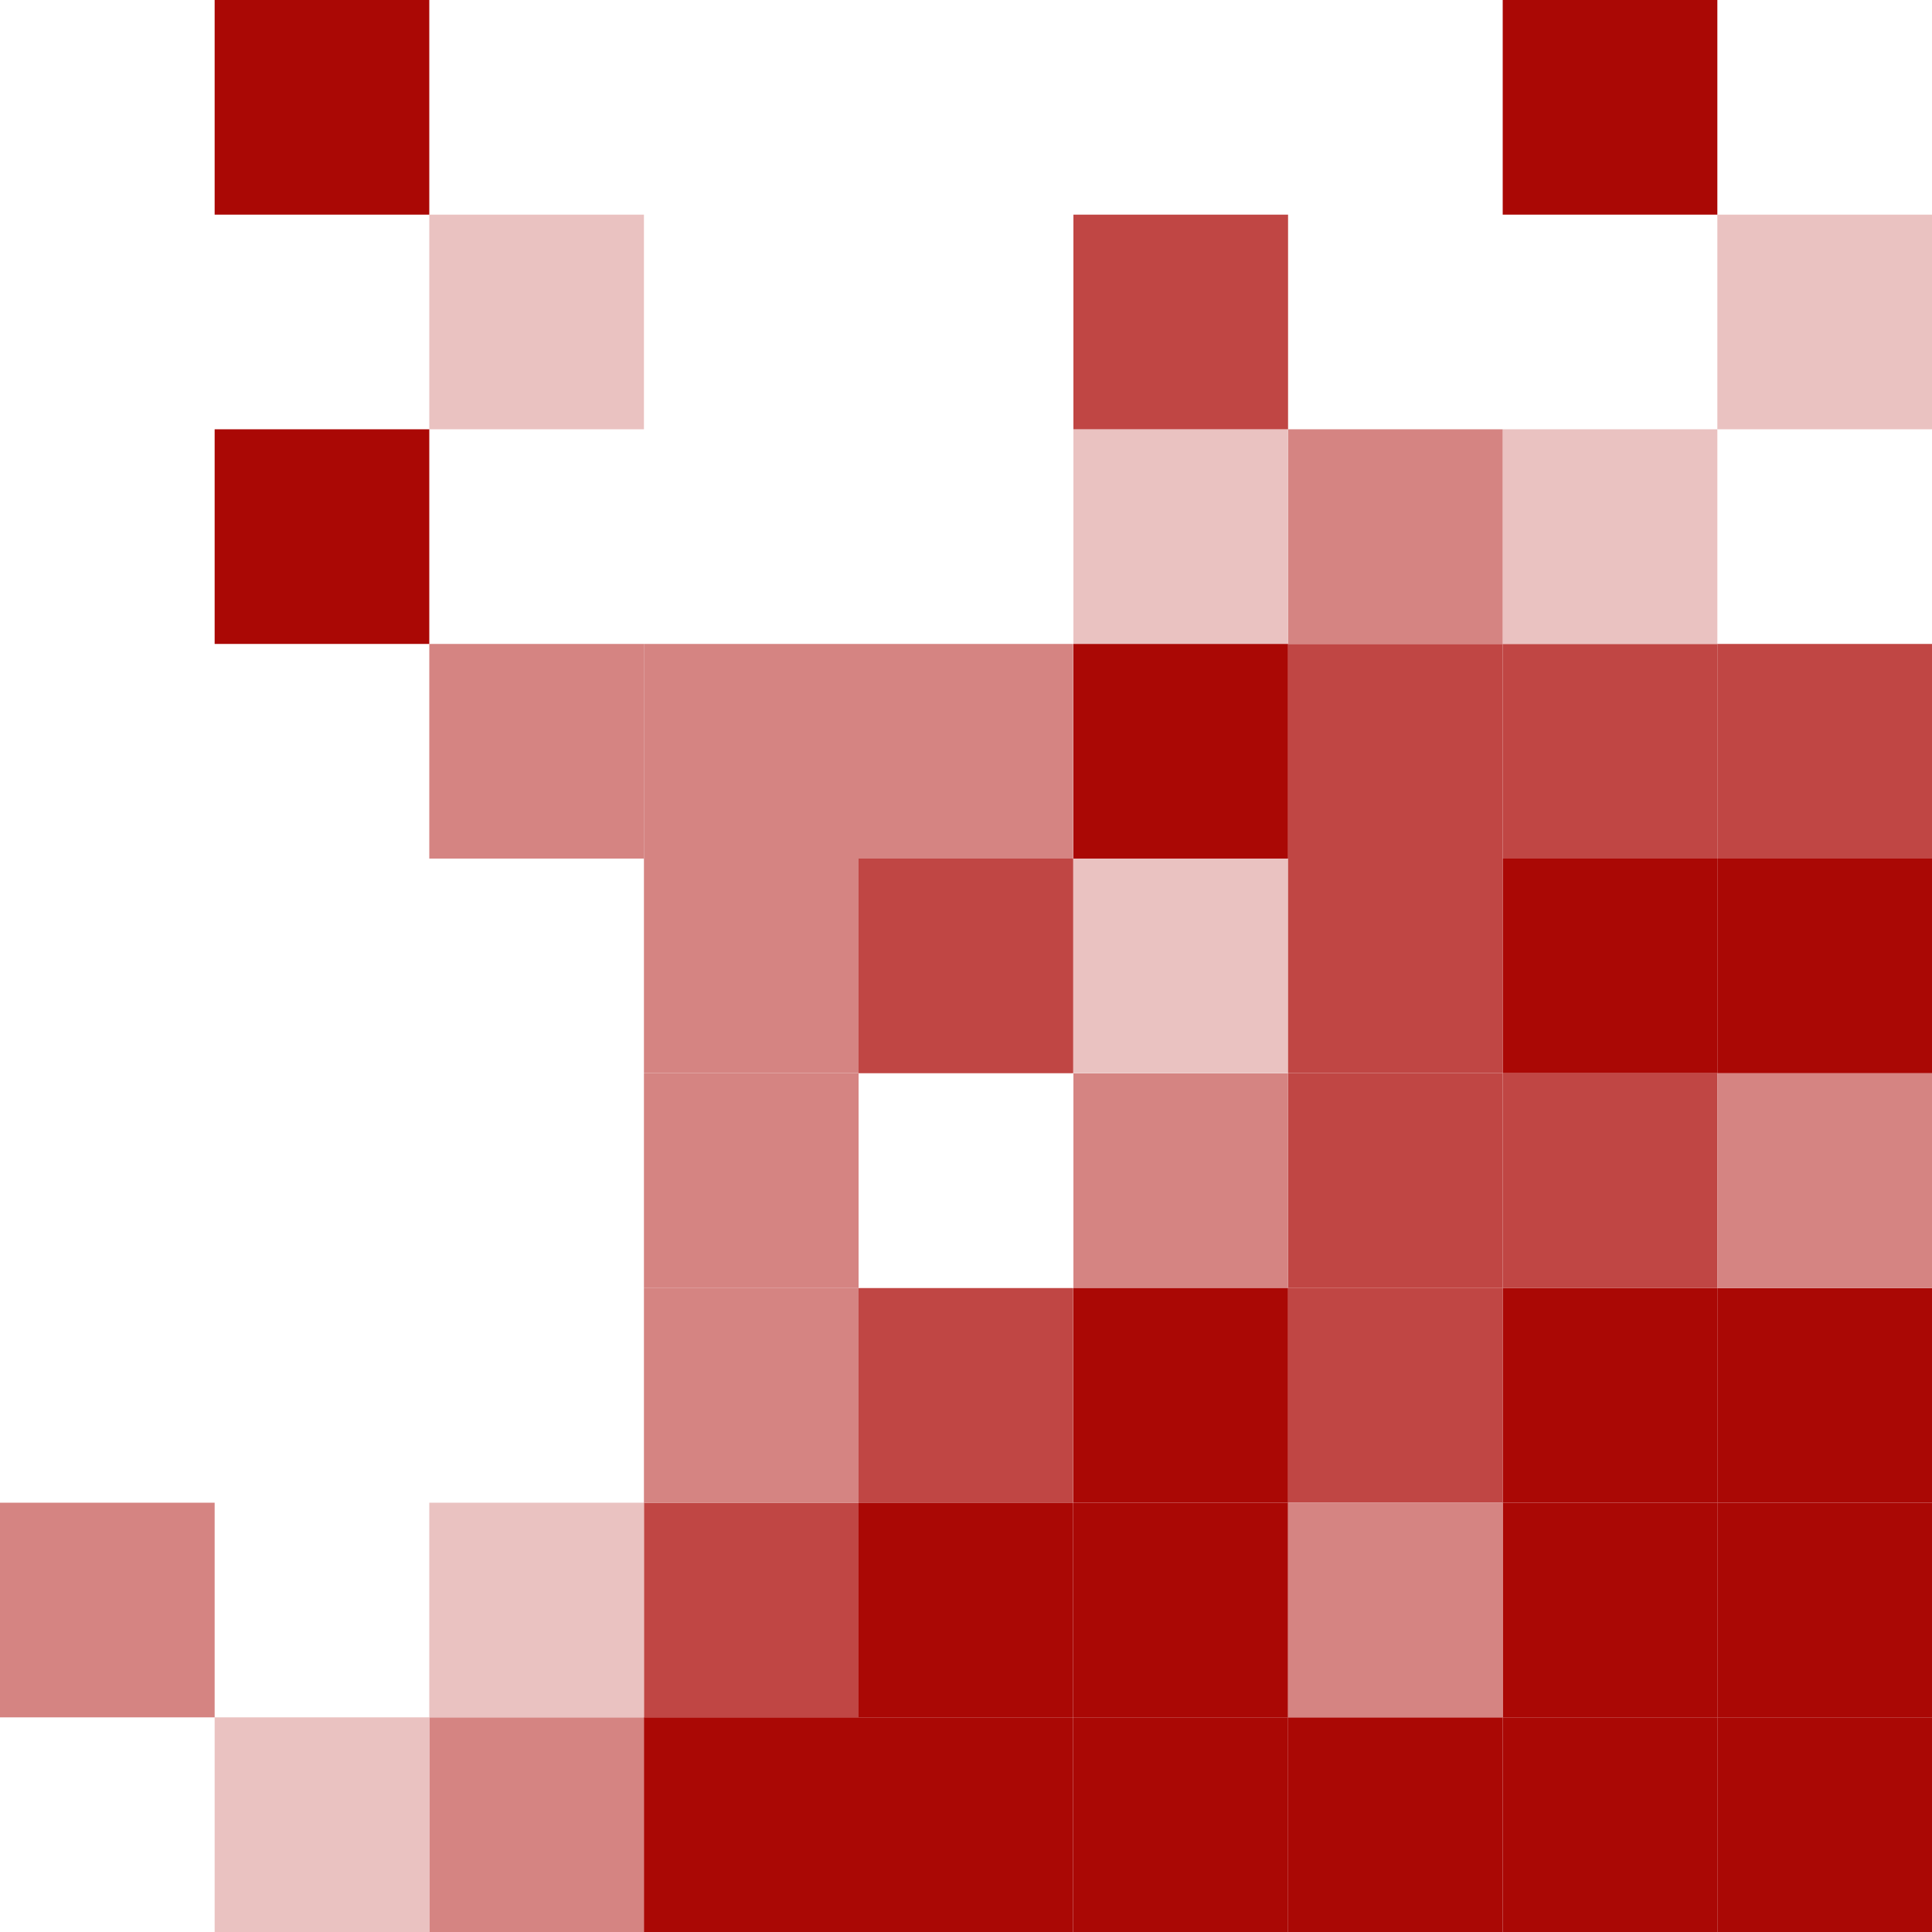
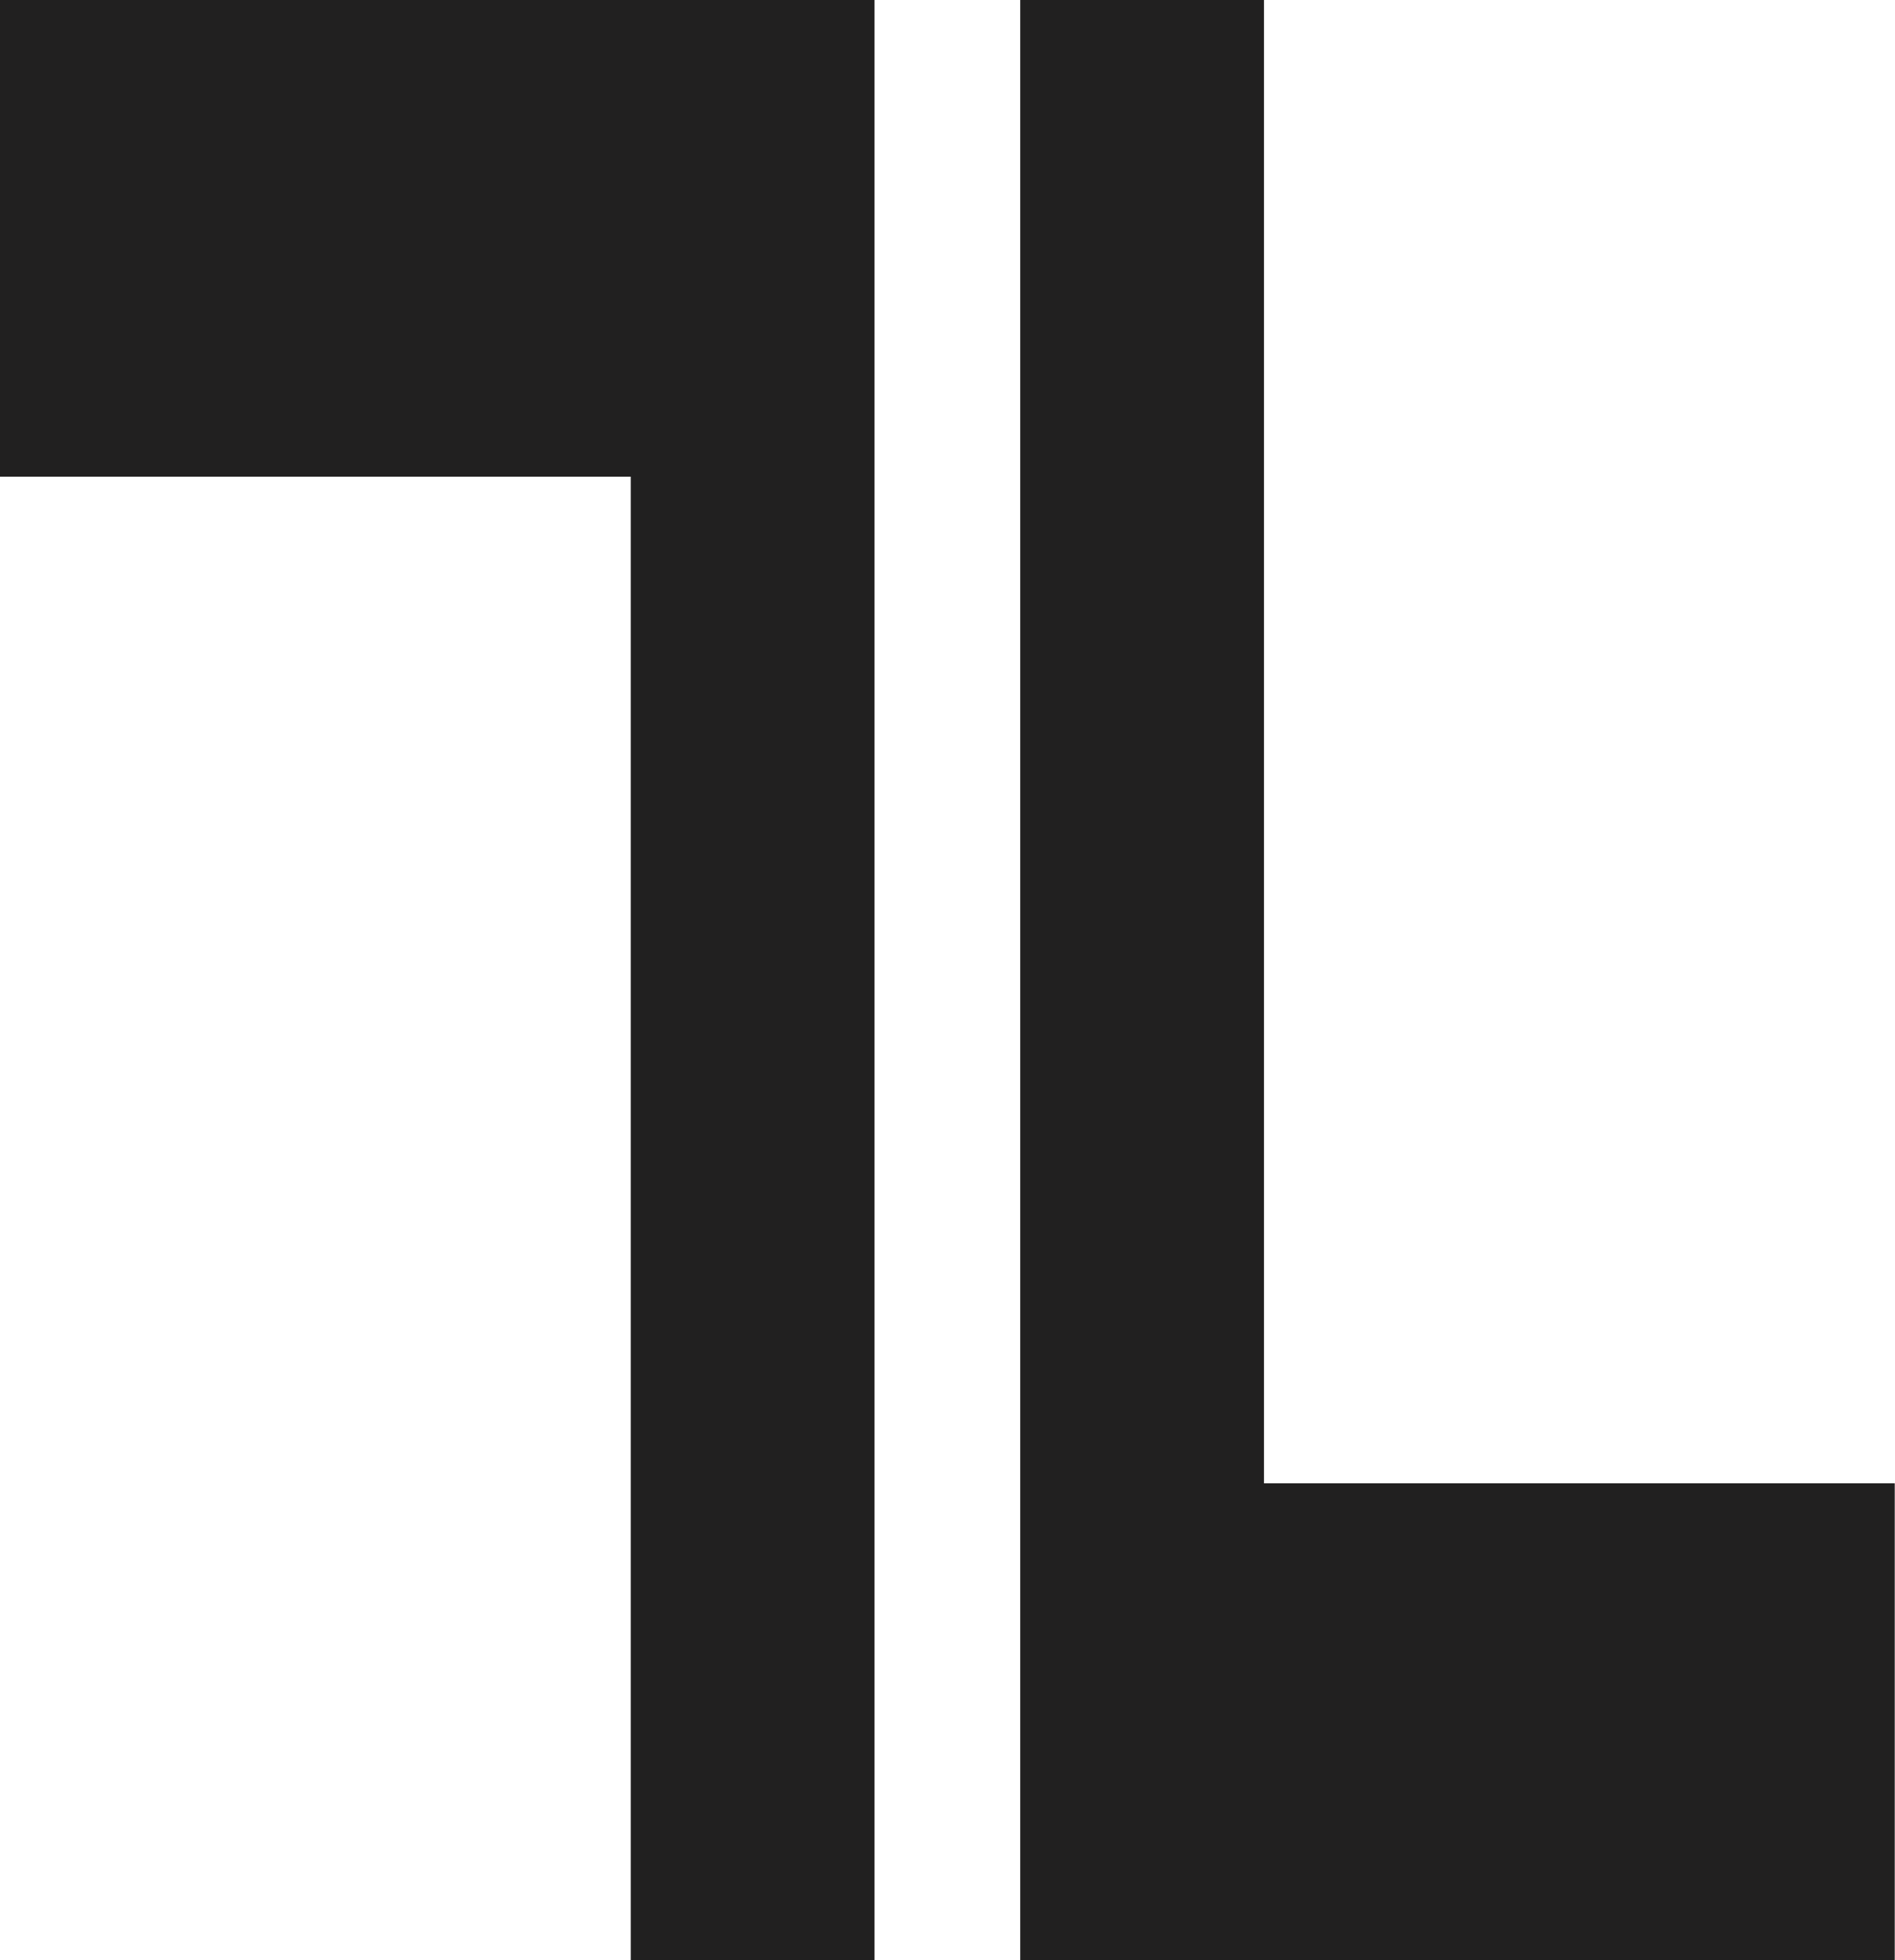
- <svg xmlns="http://www.w3.org/2000/svg" viewBox="0 0 100 100">
-   <defs>
-     <style>.cls-1{fill:#aa0805;}.cls-2{fill:#c04644;}.cls-3{fill:#eac2c1;}.cls-4{fill:#d58482;}</style>
-   </defs>
-   <g id="レイヤー_2" data-name="レイヤー 2">
-     <g id="レイヤー_1-2" data-name="レイヤー 1">
-       <rect class="cls-1" x="77.78" y="66.67" width="11.11" height="11.11" />
-       <rect class="cls-1" x="77.78" y="88.89" width="11.11" height="11.11" />
-       <rect class="cls-1" x="88.89" y="77.78" width="11.11" height="11.11" />
-       <rect class="cls-2" x="66.67" y="55.56" width="11.11" height="11.11" />
-       <rect class="cls-3" x="55.56" y="44.44" width="11.11" height="11.11" />
-       <rect class="cls-2" x="66.67" y="66.67" width="11.11" height="11.11" />
-       <rect class="cls-2" x="77.78" y="55.56" width="11.11" height="11.11" />
-       <rect class="cls-1" x="66.67" y="88.89" width="11.11" height="11.11" />
-       <rect class="cls-1" x="88.89" y="66.67" width="11.11" height="11.11" />
-       <rect class="cls-1" x="88.89" y="88.89" width="11.11" height="11.11" />
-       <rect class="cls-1" x="55.56" y="77.78" width="11.11" height="11.11" />
-       <rect class="cls-2" x="33.33" y="77.78" width="11.11" height="11.11" />
-       <rect class="cls-1" x="77.78" y="44.44" width="11.11" height="11.11" />
-       <rect class="cls-2" x="77.78" y="33.33" width="11.11" height="11.11" />
-       <rect class="cls-1" x="88.89" y="44.44" width="11.11" height="11.11" />
-       <rect class="cls-2" x="66.67" y="33.33" width="11.11" height="11.11" />
-       <rect class="cls-2" x="66.67" y="44.44" width="11.11" height="11.11" />
-       <rect class="cls-4" x="33.33" y="55.56" width="11.11" height="11.11" />
-       <rect class="cls-4" x="44.44" y="33.33" width="11.11" height="11.11" />
-       <rect class="cls-4" x="22.22" y="88.89" width="11.11" height="11.11" />
-       <rect class="cls-3" x="11.11" y="88.89" width="11.11" height="11.11" />
-       <rect class="cls-3" x="77.78" y="22.22" width="11.11" height="11.11" />
-       <rect class="cls-3" x="88.89" y="11.11" width="11.11" height="11.11" />
-       <rect class="cls-3" x="22.22" y="77.78" width="11.11" height="11.11" />
-       <rect class="cls-1" x="77.78" y="77.78" width="11.11" height="11.11" />
-       <rect class="cls-4" x="33.33" y="33.33" width="11.11" height="11.11" />
-       <rect class="cls-4" x="66.67" y="22.22" width="11.11" height="11.11" />
-       <rect class="cls-4" x="33.33" y="44.44" width="11.11" height="11.11" />
-       <rect class="cls-4" x="33.33" y="66.67" width="11.11" height="11.11" />
-       <rect class="cls-2" x="44.44" y="66.67" width="11.11" height="11.11" />
-       <rect class="cls-3" x="55.56" y="22.22" width="11.11" height="11.11" />
-       <rect class="cls-3" x="22.22" y="11.11" width="11.11" height="11.11" />
-       <rect class="cls-1" x="33.33" y="88.89" width="11.11" height="11.11" />
-       <rect class="cls-4" x="66.67" y="77.78" width="11.11" height="11.11" />
-       <rect class="cls-1" x="44.44" y="77.78" width="11.11" height="11.11" />
-       <rect class="cls-4" x="22.22" y="33.33" width="11.11" height="11.11" />
-       <rect class="cls-2" x="55.56" y="11.11" width="11.11" height="11.11" />
-       <rect class="cls-1" x="55.56" y="33.33" width="11.11" height="11.11" />
-       <rect class="cls-1" x="77.78" width="11.11" height="11.11" />
-       <rect class="cls-1" x="55.56" y="88.89" width="11.11" height="11.11" />
-       <rect class="cls-1" x="44.44" y="88.89" width="11.11" height="11.11" />
-       <rect class="cls-2" x="44.44" y="44.44" width="11.11" height="11.11" />
-       <rect class="cls-4" x="88.89" y="55.56" width="11.11" height="11.11" />
-       <rect class="cls-2" x="88.89" y="33.33" width="11.11" height="11.11" />
-       <rect class="cls-1" x="11.11" y="22.22" width="11.11" height="11.11" />
-       <rect class="cls-1" x="11.11" width="11.11" height="11.11" />
-       <rect class="cls-4" x="55.56" y="55.56" width="11.11" height="11.11" />
-       <rect class="cls-1" x="55.56" y="66.67" width="11.11" height="11.11" />
-       <rect class="cls-4" y="77.78" width="11.11" height="11.11" />
+ <svg xmlns="http://www.w3.org/2000/svg" width="29px" height="30px" viewBox="0 0 29 30" version="1.1">
+   <defs />
+   <g id="Page-1" stroke="none" stroke-width="1" fill="none" fill-rule="evenodd">
+     <g id="Desktop-HD" transform="translate(-72, -50)" fill="#212020" stroke="#212020">
+       <path d="M84.885,79.5 L84.885,50.5 L72.5,50.5 L72.5,56.796 L82.154,56.796 L82.154,79.5 L84.885,79.5 Z M88.115,50.5 L88.115,79.5 L100.5,79.5 L100.5,73.204 L90.846,73.204 L90.846,50.5 L88.115,50.5 Z" id="Combined-Shape" />
    </g>
  </g>
</svg>
